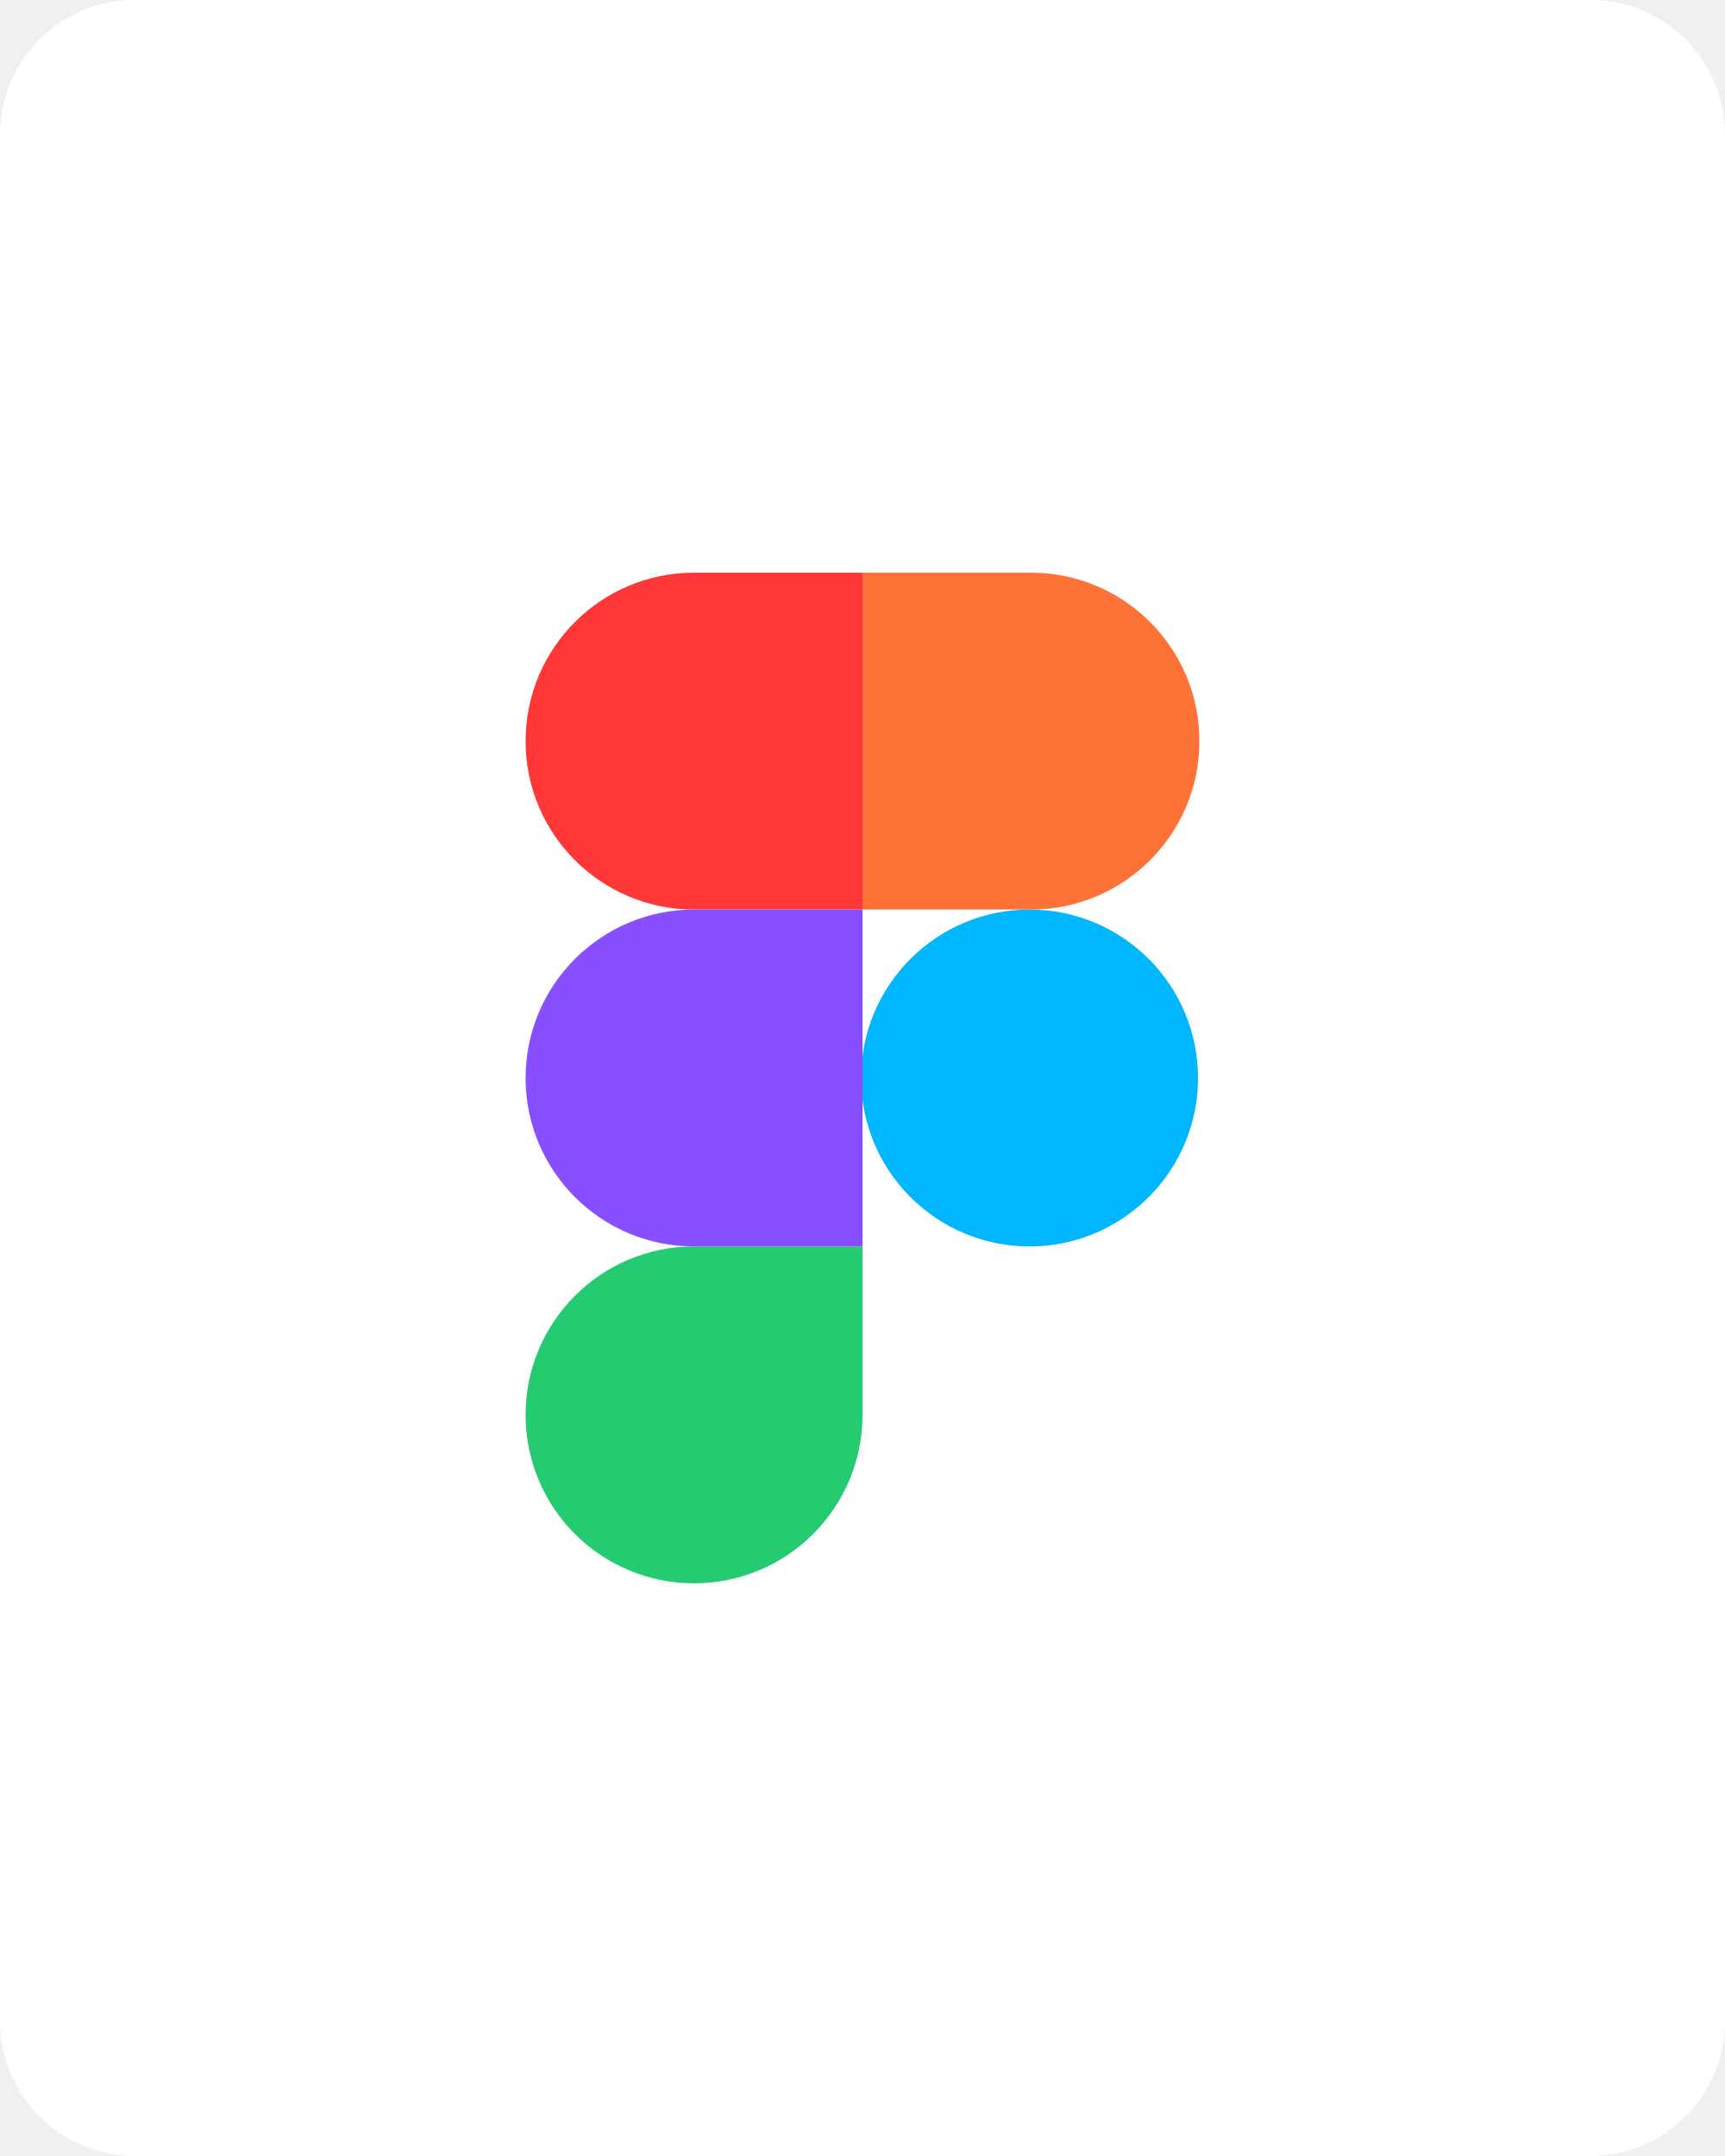
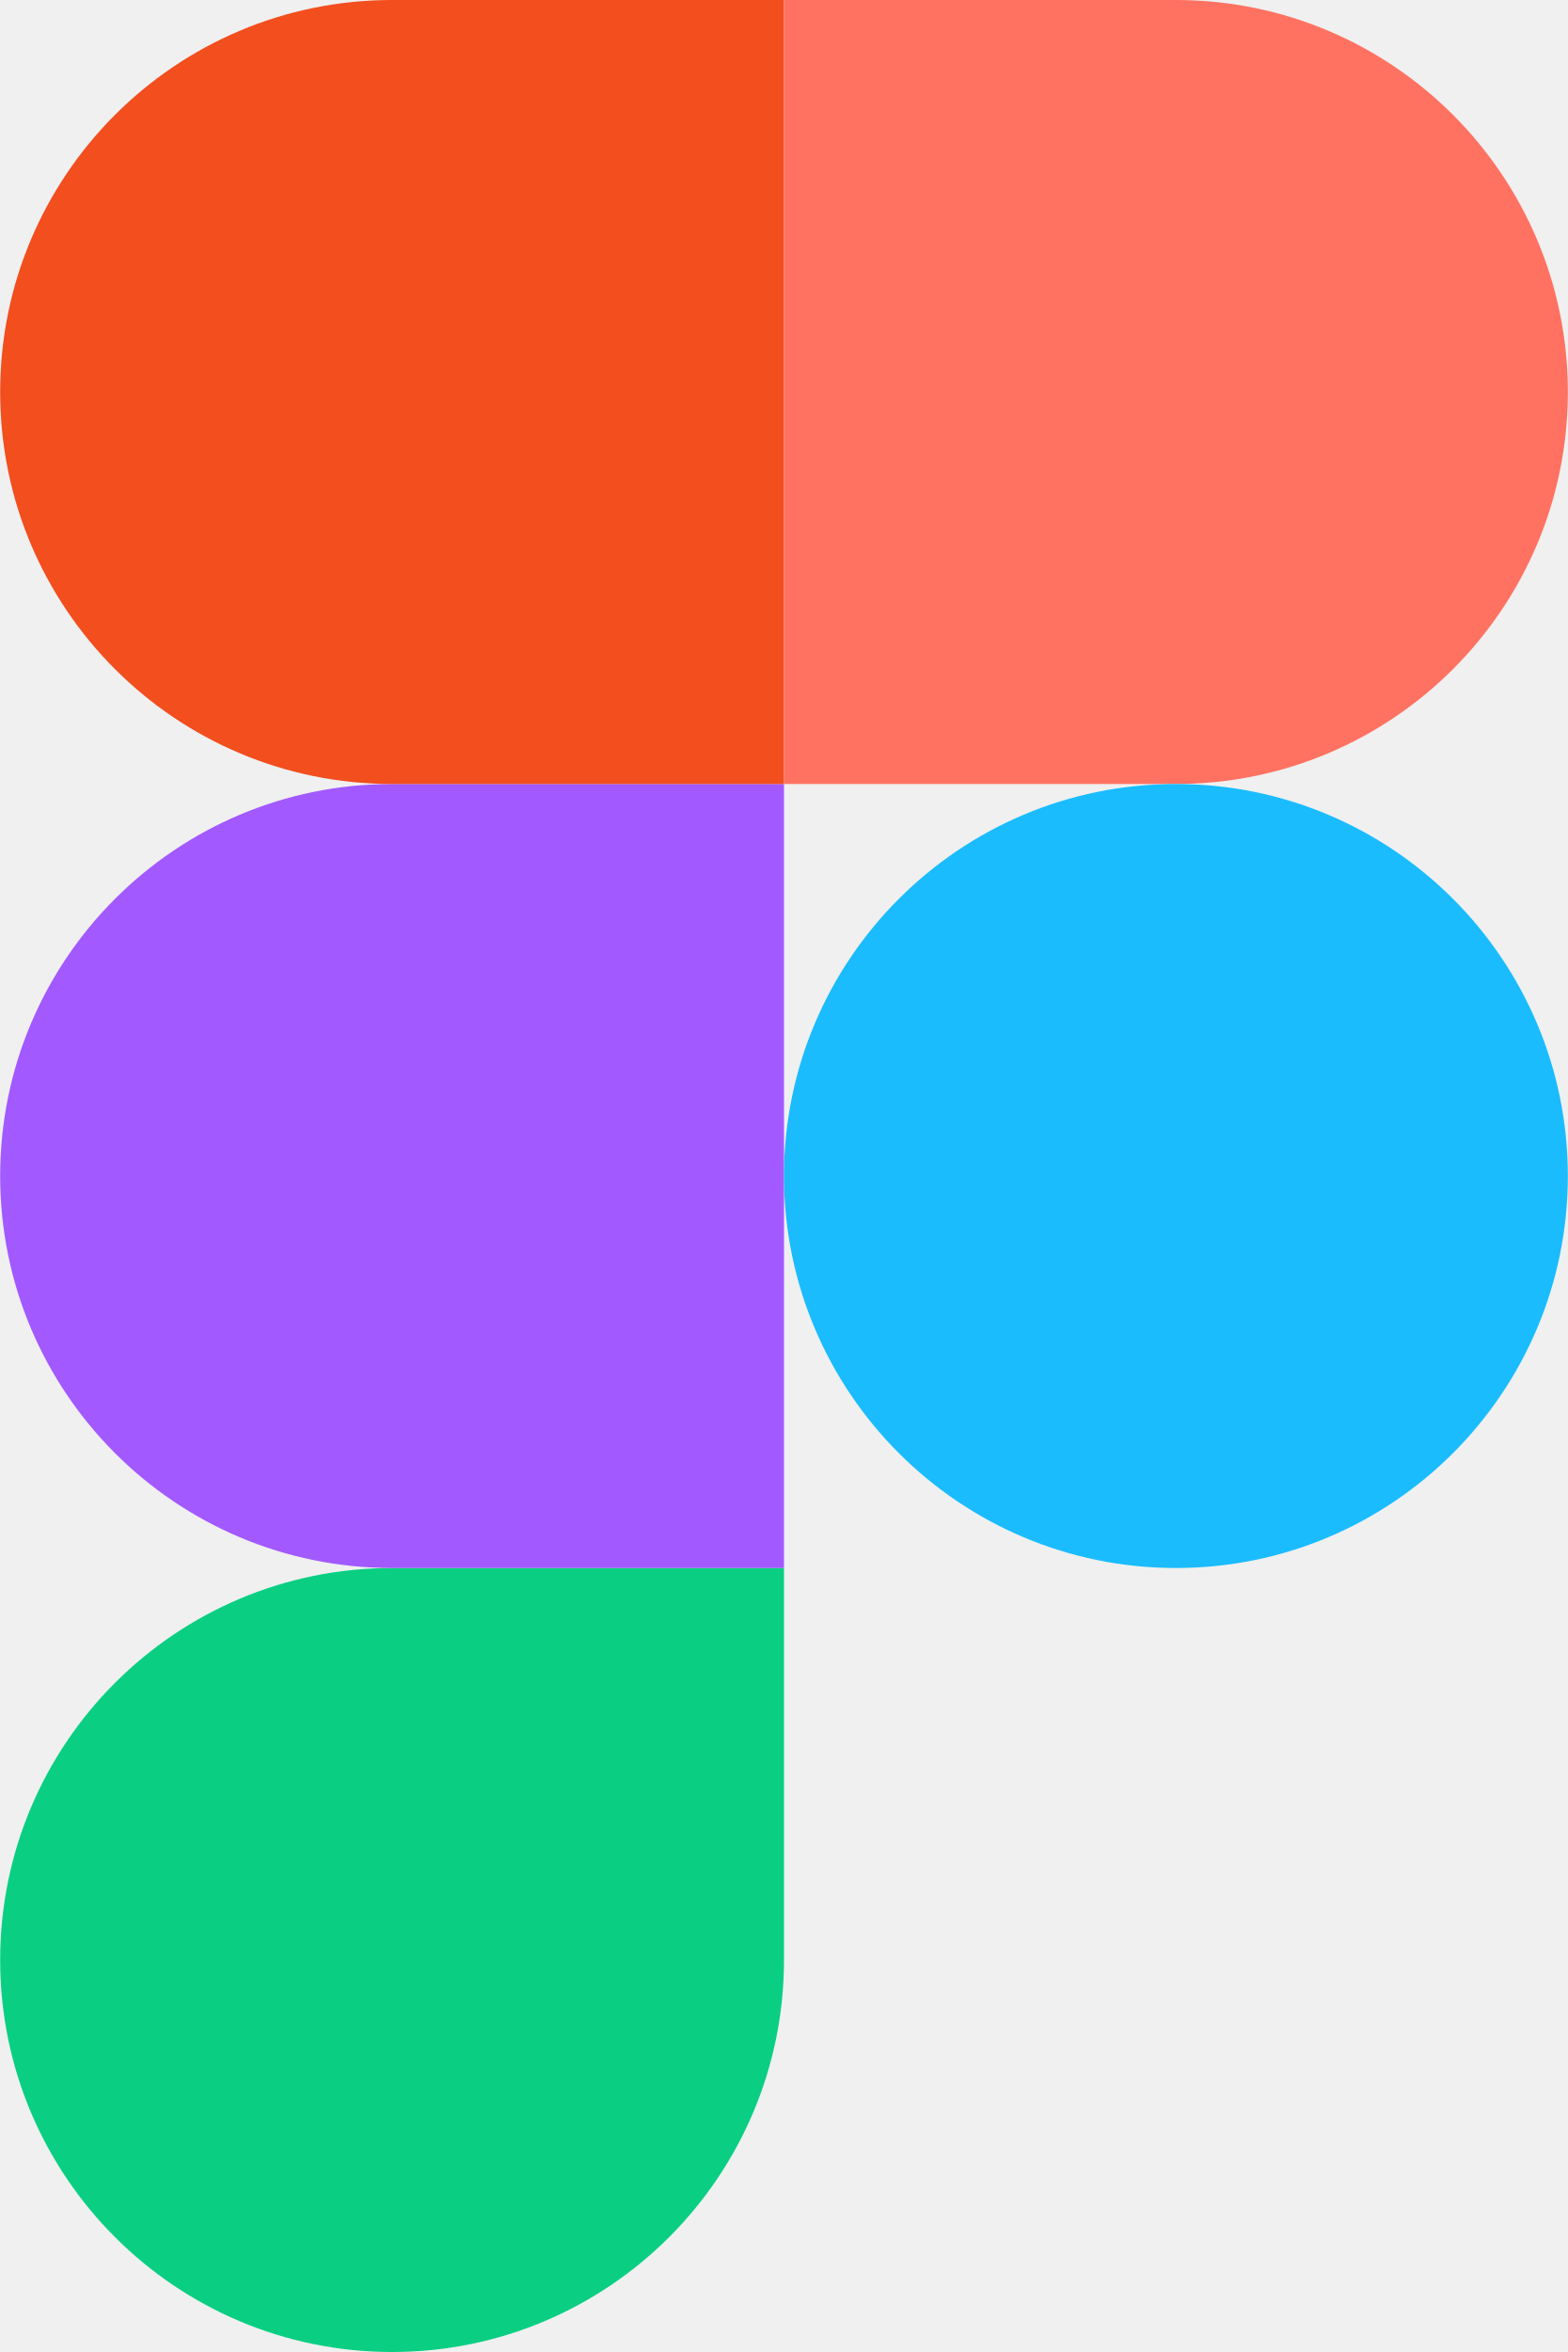
- <svg xmlns="http://www.w3.org/2000/svg" width="1024" height="1280" viewBox="0 0 1024 1280" fill="none">
-   <rect width="1024" height="1280" rx="80" fill="white" />
-   <path d="M312 840C312 784.772 356.772 740 412 740H512V840C512 895.228 467.228 940 412 940C356.772 940 312 895.228 312 840Z" fill="#24CB71" />
-   <path d="M512 340V540H612C667.228 540 712 495.228 712 440C712 384.772 667.228 340 612 340H512Z" fill="#FF7237" />
-   <path d="M611.167 740C666.395 740 711.167 695.228 711.167 640C711.167 584.772 666.395 540 611.167 540C555.939 540 511.167 584.772 511.167 640C511.167 695.228 555.939 740 611.167 740Z" fill="#00B6FF" />
-   <path d="M312 440C312 495.228 356.772 540 412 540H512V340H412C356.772 340 312 384.772 312 440Z" fill="#FF3737" />
-   <path d="M312 640C312 695.228 356.772 740 412 740H512V540H412C356.772 540 312 584.772 312 640Z" fill="#874FFF" />
+ <svg xmlns="http://www.w3.org/2000/svg" id="Layer_1" viewBox="0 0 200 300" width="1667" height="2500">
+   <style>.st0{fill:#0acf83}.st1{fill:#a259ff}.st2{fill:#f24e1e}.st3{fill:#ff7262}.st4{fill:#1abcfe}</style>
+   <path id="path0_fill" class="st0" d="M50 300c27.6 0 50-22.4 50-50v-50H50c-27.6 0-50 22.4-50 50s22.4 50 50 50z" />
+   <path id="path1_fill" class="st1" d="M0 150c0-27.6 22.4-50 50-50h50v100H50c-27.6 0-50-22.4-50-50z" />
+   <path id="path1_fill_1_" class="st2" d="M0 50C0 22.4 22.4 0 50 0h50v100H50C22.4 100 0 77.6 0 50z" />
+   <path id="path2_fill" class="st3" d="M100 0h50c27.6 0 50 22.4 50 50s-22.4 50-50 50h-50V0z" />
+   <path id="path3_fill" class="st4" d="M200 150c0 27.6-22.4 50-50 50s-50-22.4-50-50 22.4-50 50-50 50 22.4 50 50z" />
</svg>
